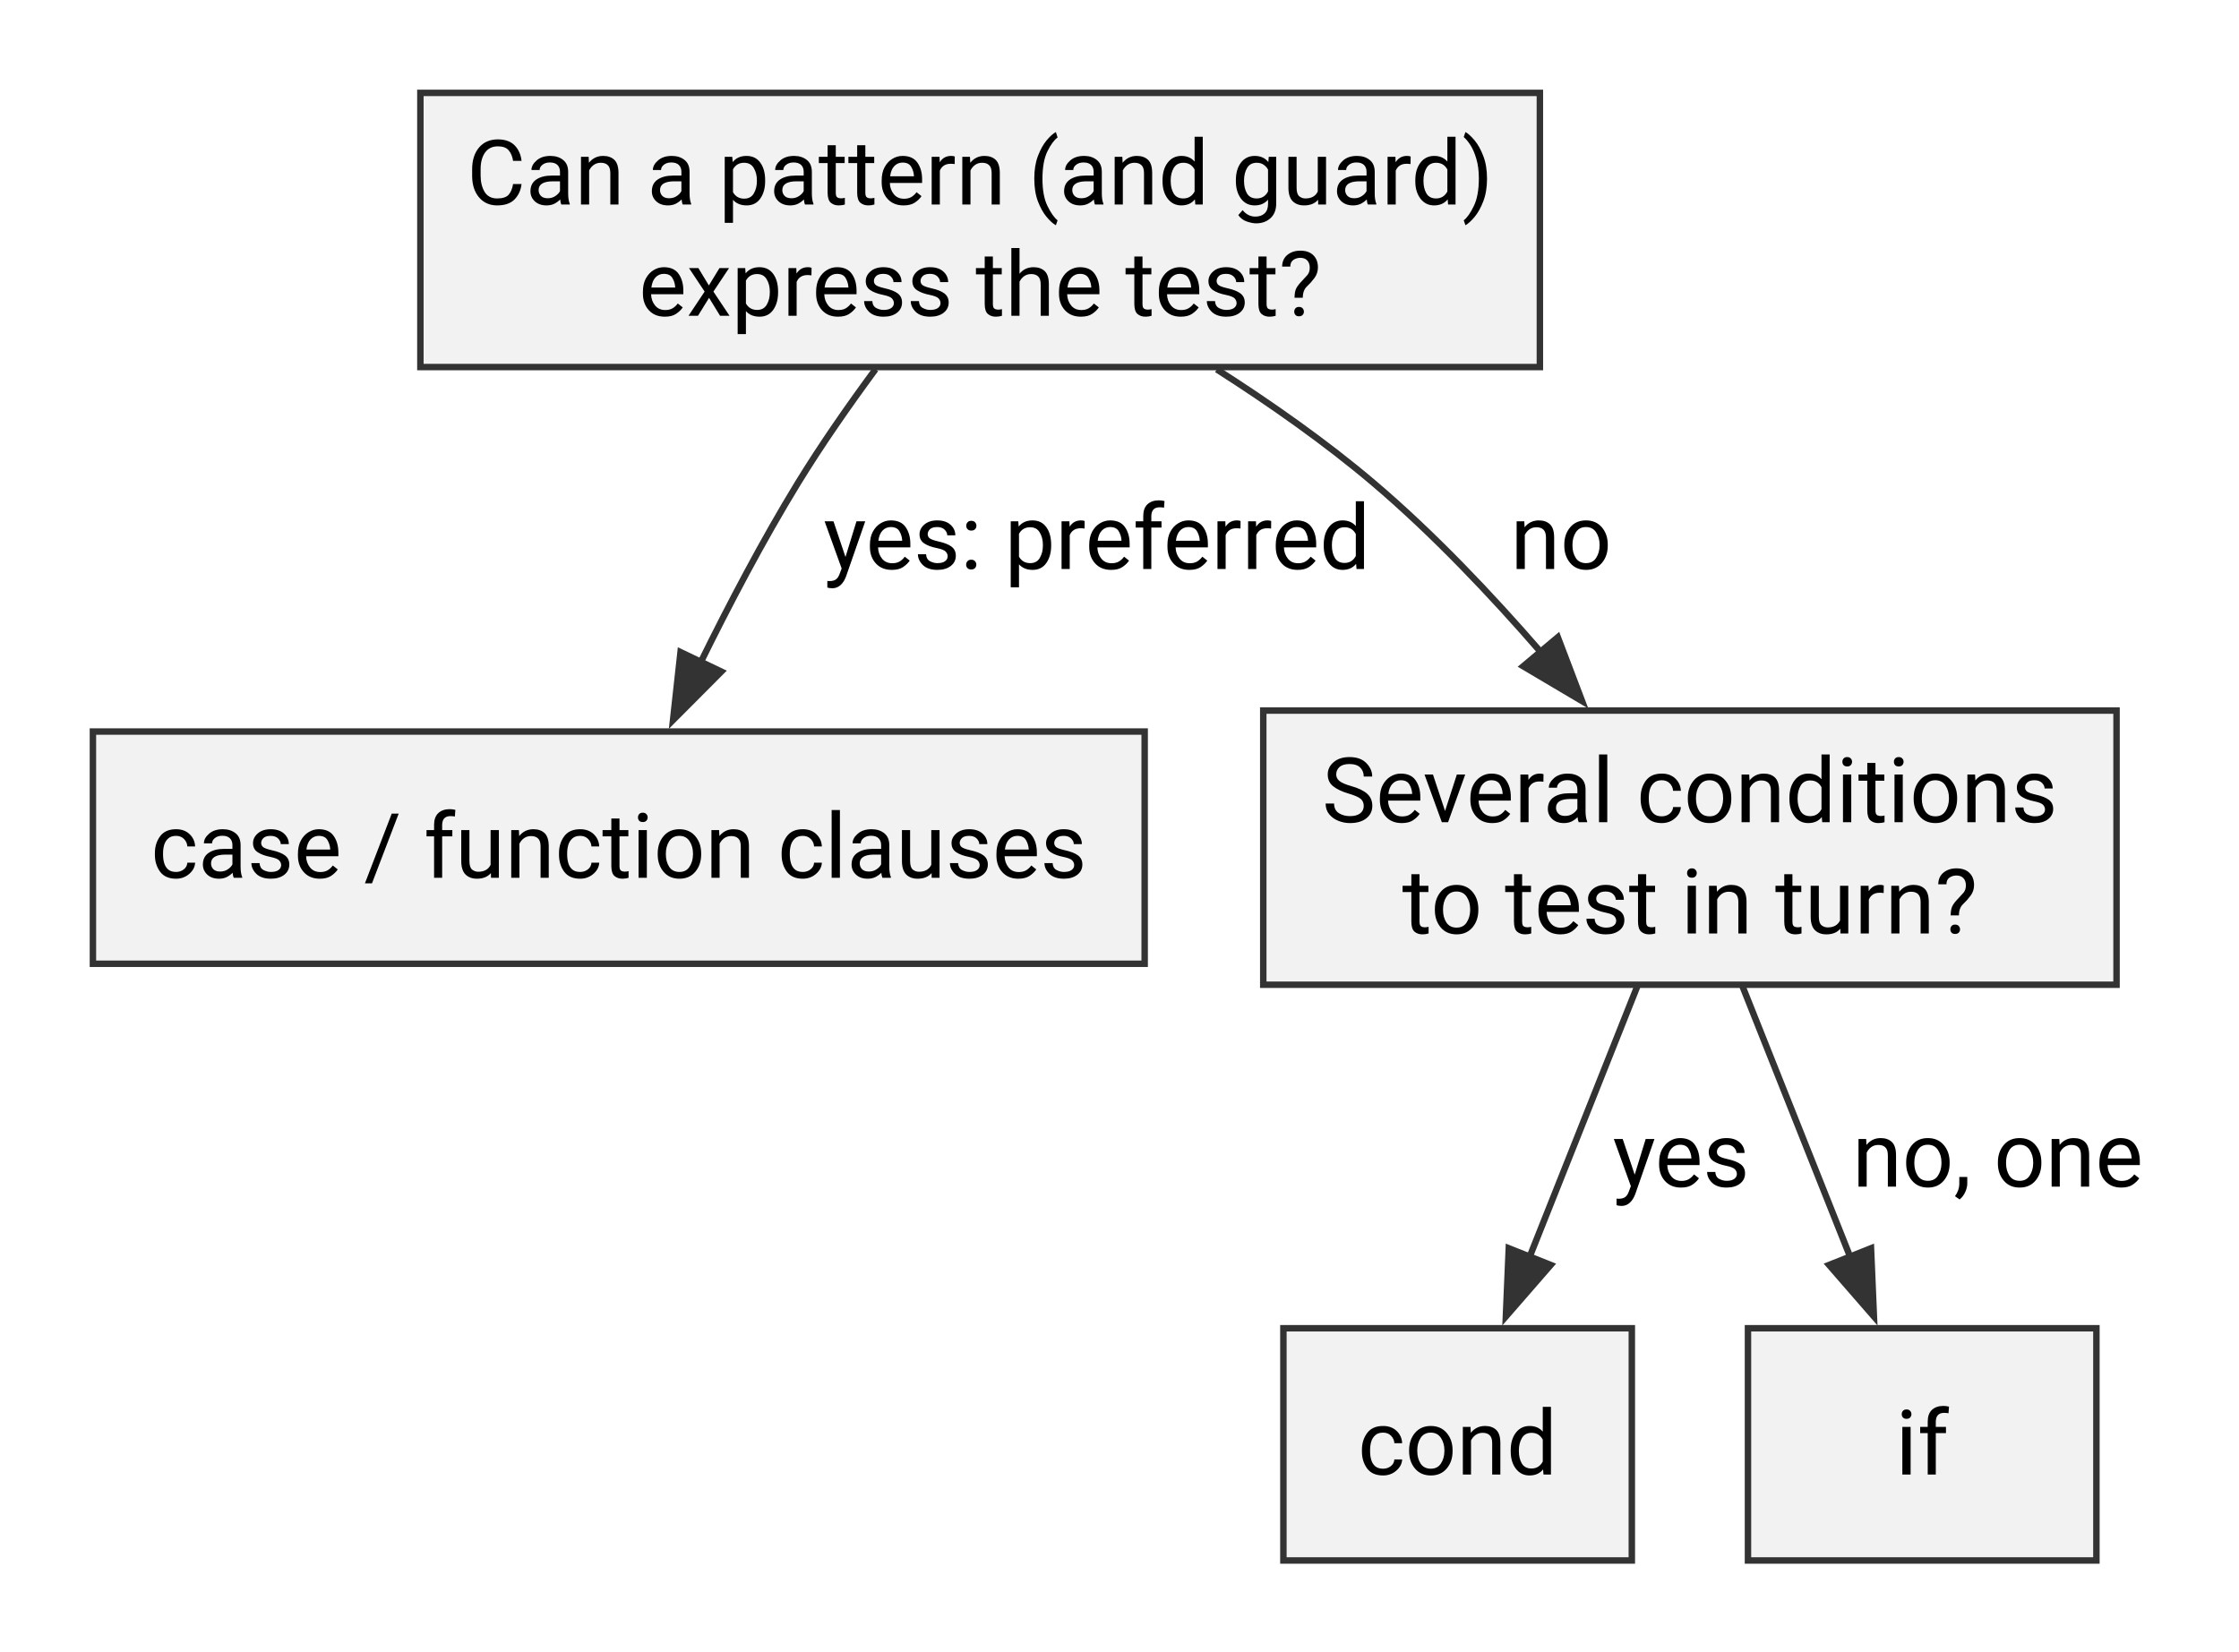
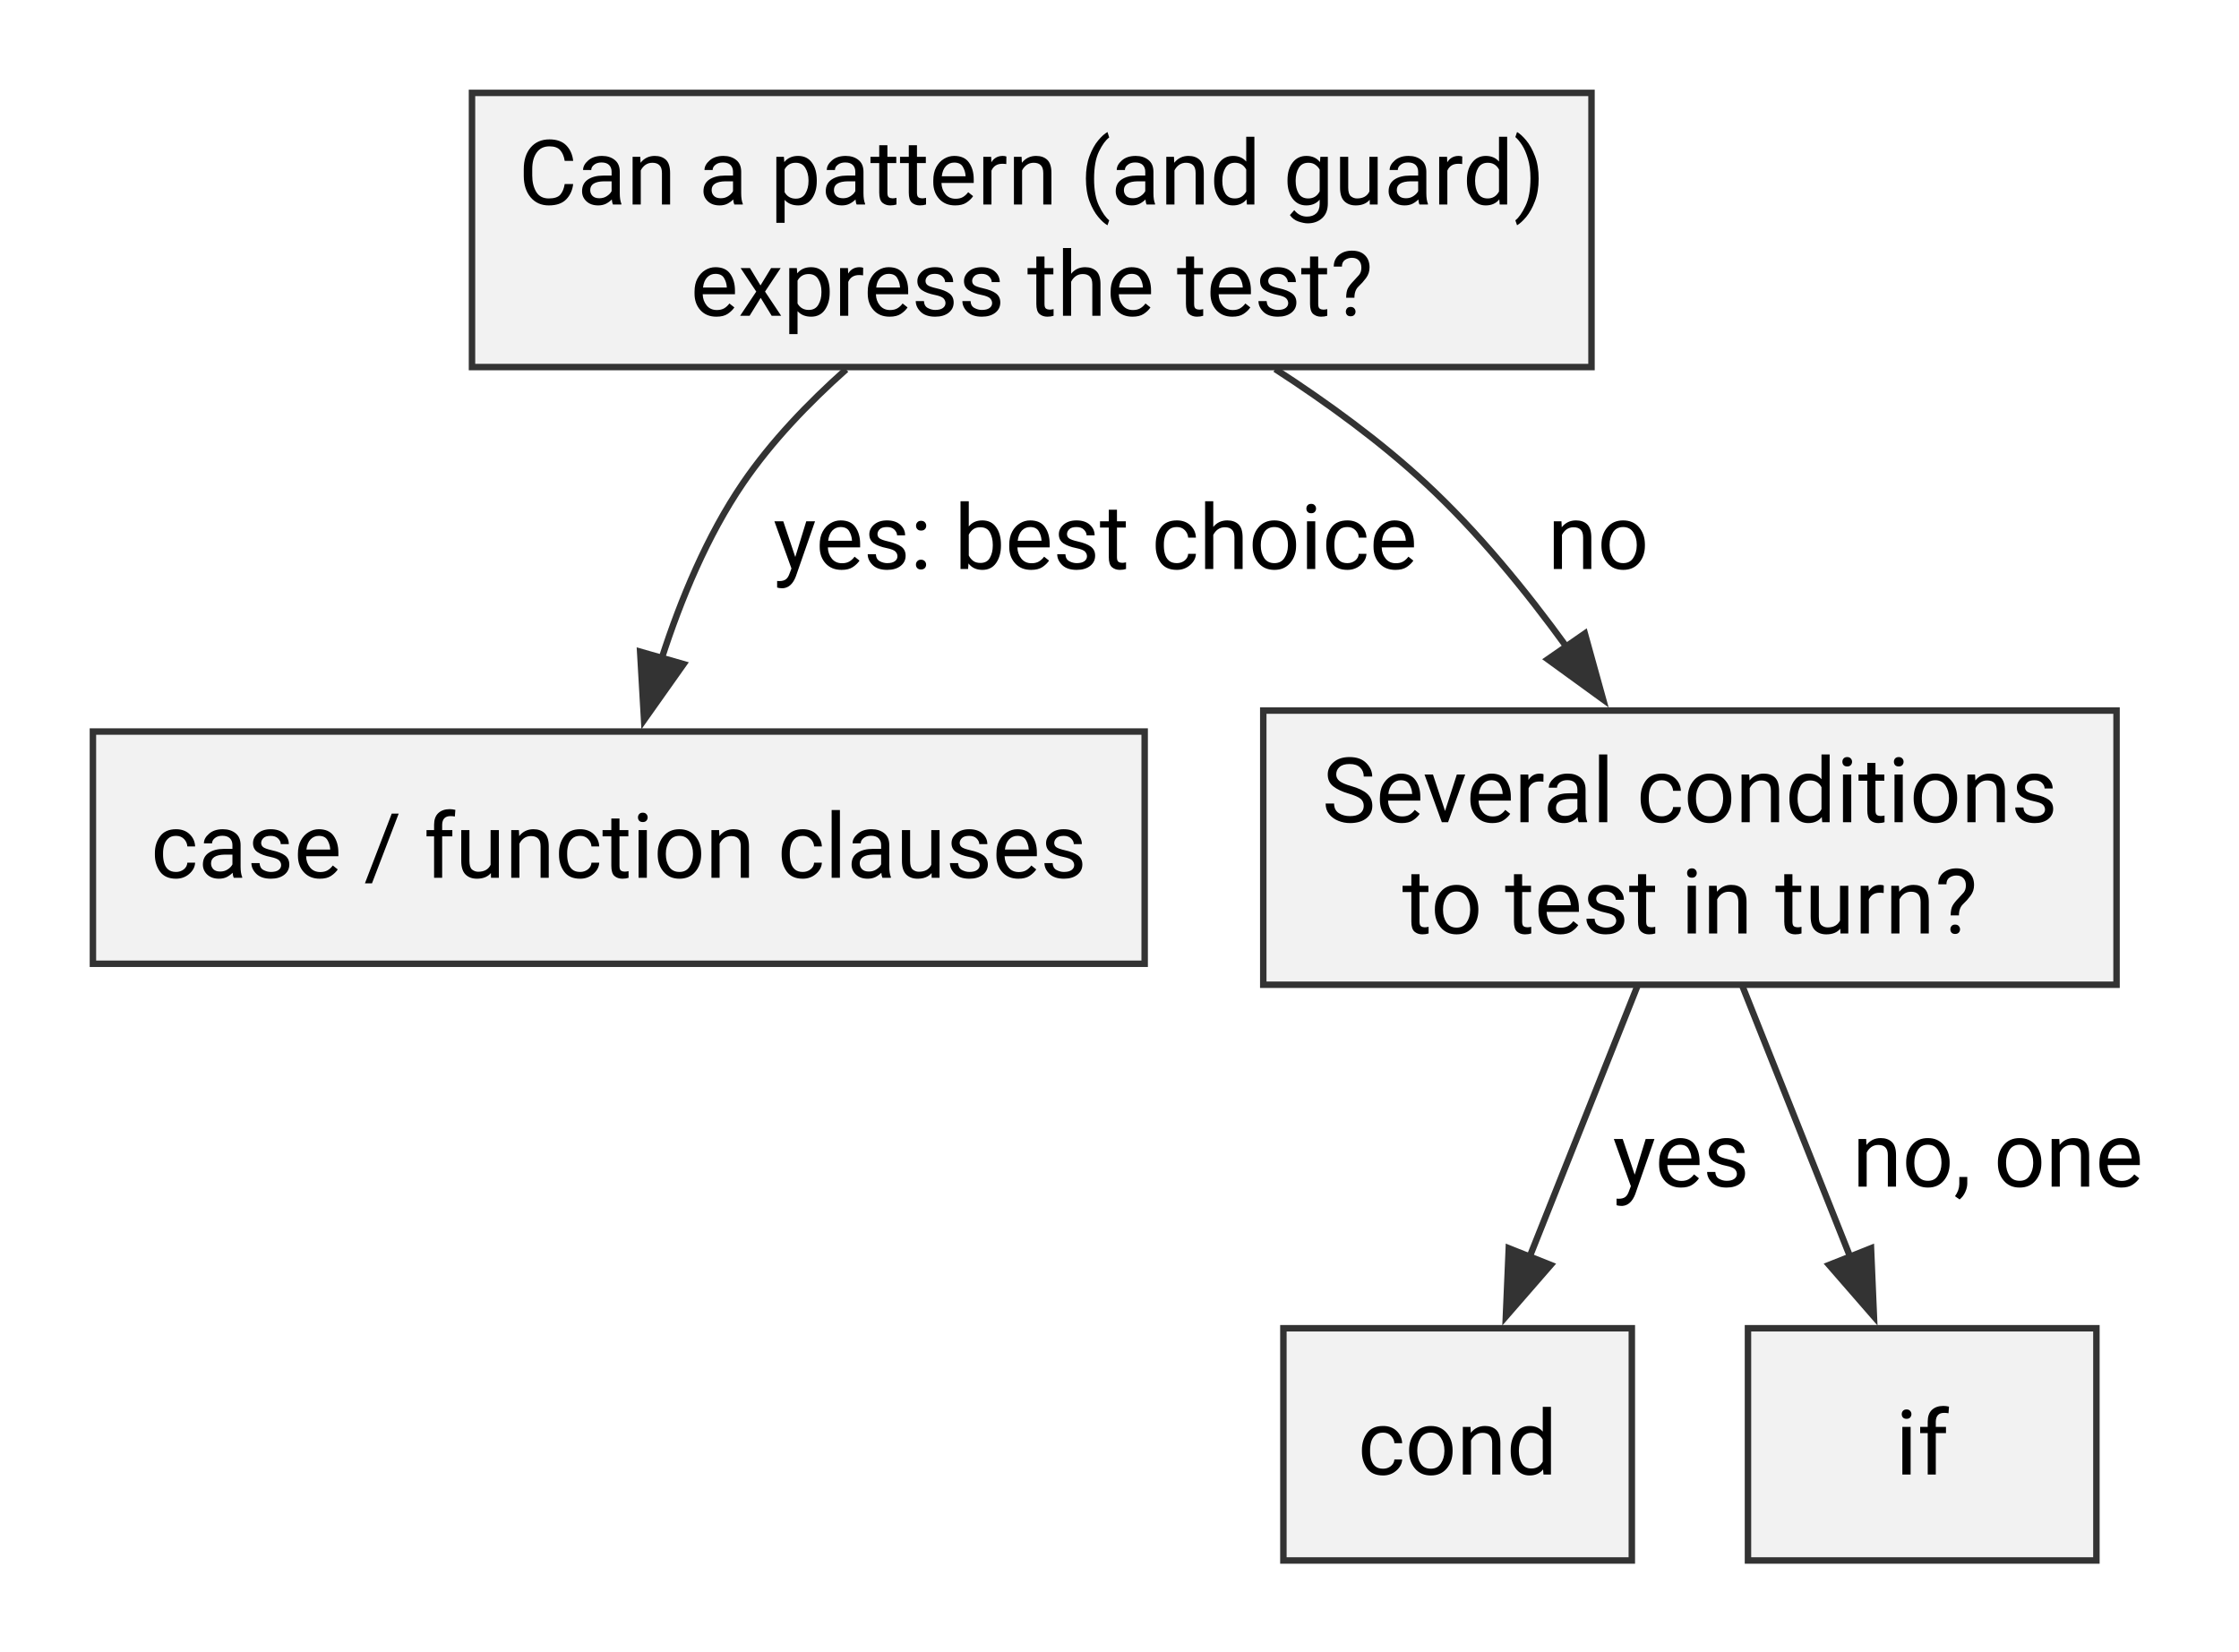
<svg xmlns="http://www.w3.org/2000/svg" width="347pt" height="256pt" viewBox="0.00 0.00 347.00 256.00">
  <g id="graph0" class="graph" transform="scale(1 1) rotate(0) translate(14.4 241.9)">
    <g id="node1" class="node">
-       <polygon fill="#f2f2f2" stroke="#333333" points="224.25,-227.5 50.75,-227.5 50.75,-185 224.25,-185 224.25,-227.5" />
-       <text xml:space="preserve" text-anchor="middle" x="137.5" y="-210.2" font-family="Roboto" font-size="14.00">Can a pattern (and guard)</text>
-       <text xml:space="preserve" text-anchor="middle" x="137.5" y="-192.95" font-family="Roboto" font-size="14.00">express the test?</text>
+       <polygon fill="#f2f2f2" stroke="#333333" points="232.25,-227.5 58.75,-227.5 58.75,-185 232.25,-185 232.25,-227.5" />
+       <text xml:space="preserve" text-anchor="middle" x="145.5" y="-210.2" font-family="Roboto" font-size="14.00">Can a pattern (and guard)</text>
+       <text xml:space="preserve" text-anchor="middle" x="145.5" y="-192.95" font-family="Roboto" font-size="14.00">express the test?</text>
    </g>
    <g id="node2" class="node hl">
      <polygon fill="#f2f2f2" stroke="#333333" points="163,-128.5 0,-128.5 0,-92.5 163,-92.5 163,-128.5" />
      <text xml:space="preserve" text-anchor="middle" x="81.5" y="-105.83" font-family="Roboto" font-size="14.00">case / function clauses</text>
    </g>
    <g id="edge1" class="edge">
-       <path fill="none" stroke="#333333" d="M121.29,-184.66C117.16,-179.06 112.87,-172.91 109.25,-167 103.83,-158.15 98.56,-148.11 94.09,-139.02" />
-       <polygon fill="#333333" stroke="#333333" points="97.39,-137.79 89.91,-130.28 91.07,-140.81 97.39,-137.79" />
-       <text xml:space="preserve" text-anchor="middle" x="153.88" y="-153.7" font-family="Roboto" font-size="14.00"> yes: preferred</text>
+       <path fill="none" stroke="#333333" d="M116.73,-184.63C110.85,-179.39 105.13,-173.42 100.75,-167 95.21,-158.88 91.12,-149.02 88.16,-139.87" />
+       <polygon fill="#333333" stroke="#333333" points="91.54,-138.95 85.42,-130.3 84.81,-140.88 91.54,-138.95" />
+       <text xml:space="preserve" text-anchor="middle" x="153.62" y="-153.7" font-family="Roboto" font-size="14.00"> yes: best choice</text>
    </g>
    <g id="node3" class="node">
      <polygon fill="#f2f2f2" stroke="#333333" points="313.62,-131.75 181.38,-131.75 181.38,-89.25 313.62,-89.25 313.62,-131.75" />
      <text xml:space="preserve" text-anchor="middle" x="247.5" y="-114.45" font-family="Roboto" font-size="14.00">Several conditions</text>
      <text xml:space="preserve" text-anchor="middle" x="247.5" y="-97.2" font-family="Roboto" font-size="14.00">to test in turn?</text>
    </g>
    <g id="edge2" class="edge">
-       <path fill="none" stroke="#333333" d="M174.18,-184.64C182.5,-179.32 191.07,-173.31 198.5,-167 207.69,-159.2 216.72,-149.67 224.47,-140.73" />
-       <polygon fill="#333333" stroke="#333333" points="227.03,-143.12 230.79,-133.22 221.67,-138.62 227.03,-143.12" />
-       <text xml:space="preserve" text-anchor="middle" x="225.8" y="-153.7" font-family="Roboto" font-size="14.00"> no</text>
+       <path fill="none" stroke="#333333" d="M183.23,-184.69C191.32,-179.45 199.53,-173.46 206.5,-167 214.57,-159.53 222.12,-150.28 228.49,-141.48" />
+       <polygon fill="#333333" stroke="#333333" points="231.22,-143.69 234.05,-133.47 225.47,-139.7 231.22,-143.69" />
+       <text xml:space="preserve" text-anchor="middle" x="231.56" y="-153.7" font-family="Roboto" font-size="14.00"> no</text>
    </g>
    <g id="node4" class="node hl">
      <polygon fill="#f2f2f2" stroke="#333333" points="238.5,-36 184.5,-36 184.5,0 238.5,0 238.5,-36" />
      <text xml:space="preserve" text-anchor="middle" x="211.5" y="-13.32" font-family="Roboto" font-size="14.00">cond</text>
    </g>
    <g id="edge3" class="edge">
      <path fill="none" stroke="#333333" d="M239.33,-88.96C234.4,-76.58 228.06,-60.63 222.67,-47.09" />
      <polygon fill="#333333" stroke="#333333" points="225.93,-45.81 218.98,-37.82 219.43,-48.4 225.93,-45.81" />
      <text xml:space="preserve" text-anchor="middle" x="244.41" y="-57.95" font-family="Roboto" font-size="14.00"> yes</text>
    </g>
    <g id="node5" class="node hl">
      <polygon fill="#f2f2f2" stroke="#333333" points="310.5,-36 256.5,-36 256.5,0 310.5,0 310.5,-36" />
      <text xml:space="preserve" text-anchor="middle" x="283.5" y="-13.32" font-family="Roboto" font-size="14.00">if</text>
    </g>
    <g id="edge4" class="edge">
      <path fill="none" stroke="#333333" d="M255.67,-88.96C260.6,-76.58 266.94,-60.63 272.33,-47.09" />
      <polygon fill="#333333" stroke="#333333" points="275.57,-48.4 276.02,-37.82 269.07,-45.81 275.57,-48.4" />
      <text xml:space="preserve" text-anchor="middle" x="293.47" y="-57.95" font-family="Roboto" font-size="14.00"> no, one</text>
    </g>
  </g>
</svg>
